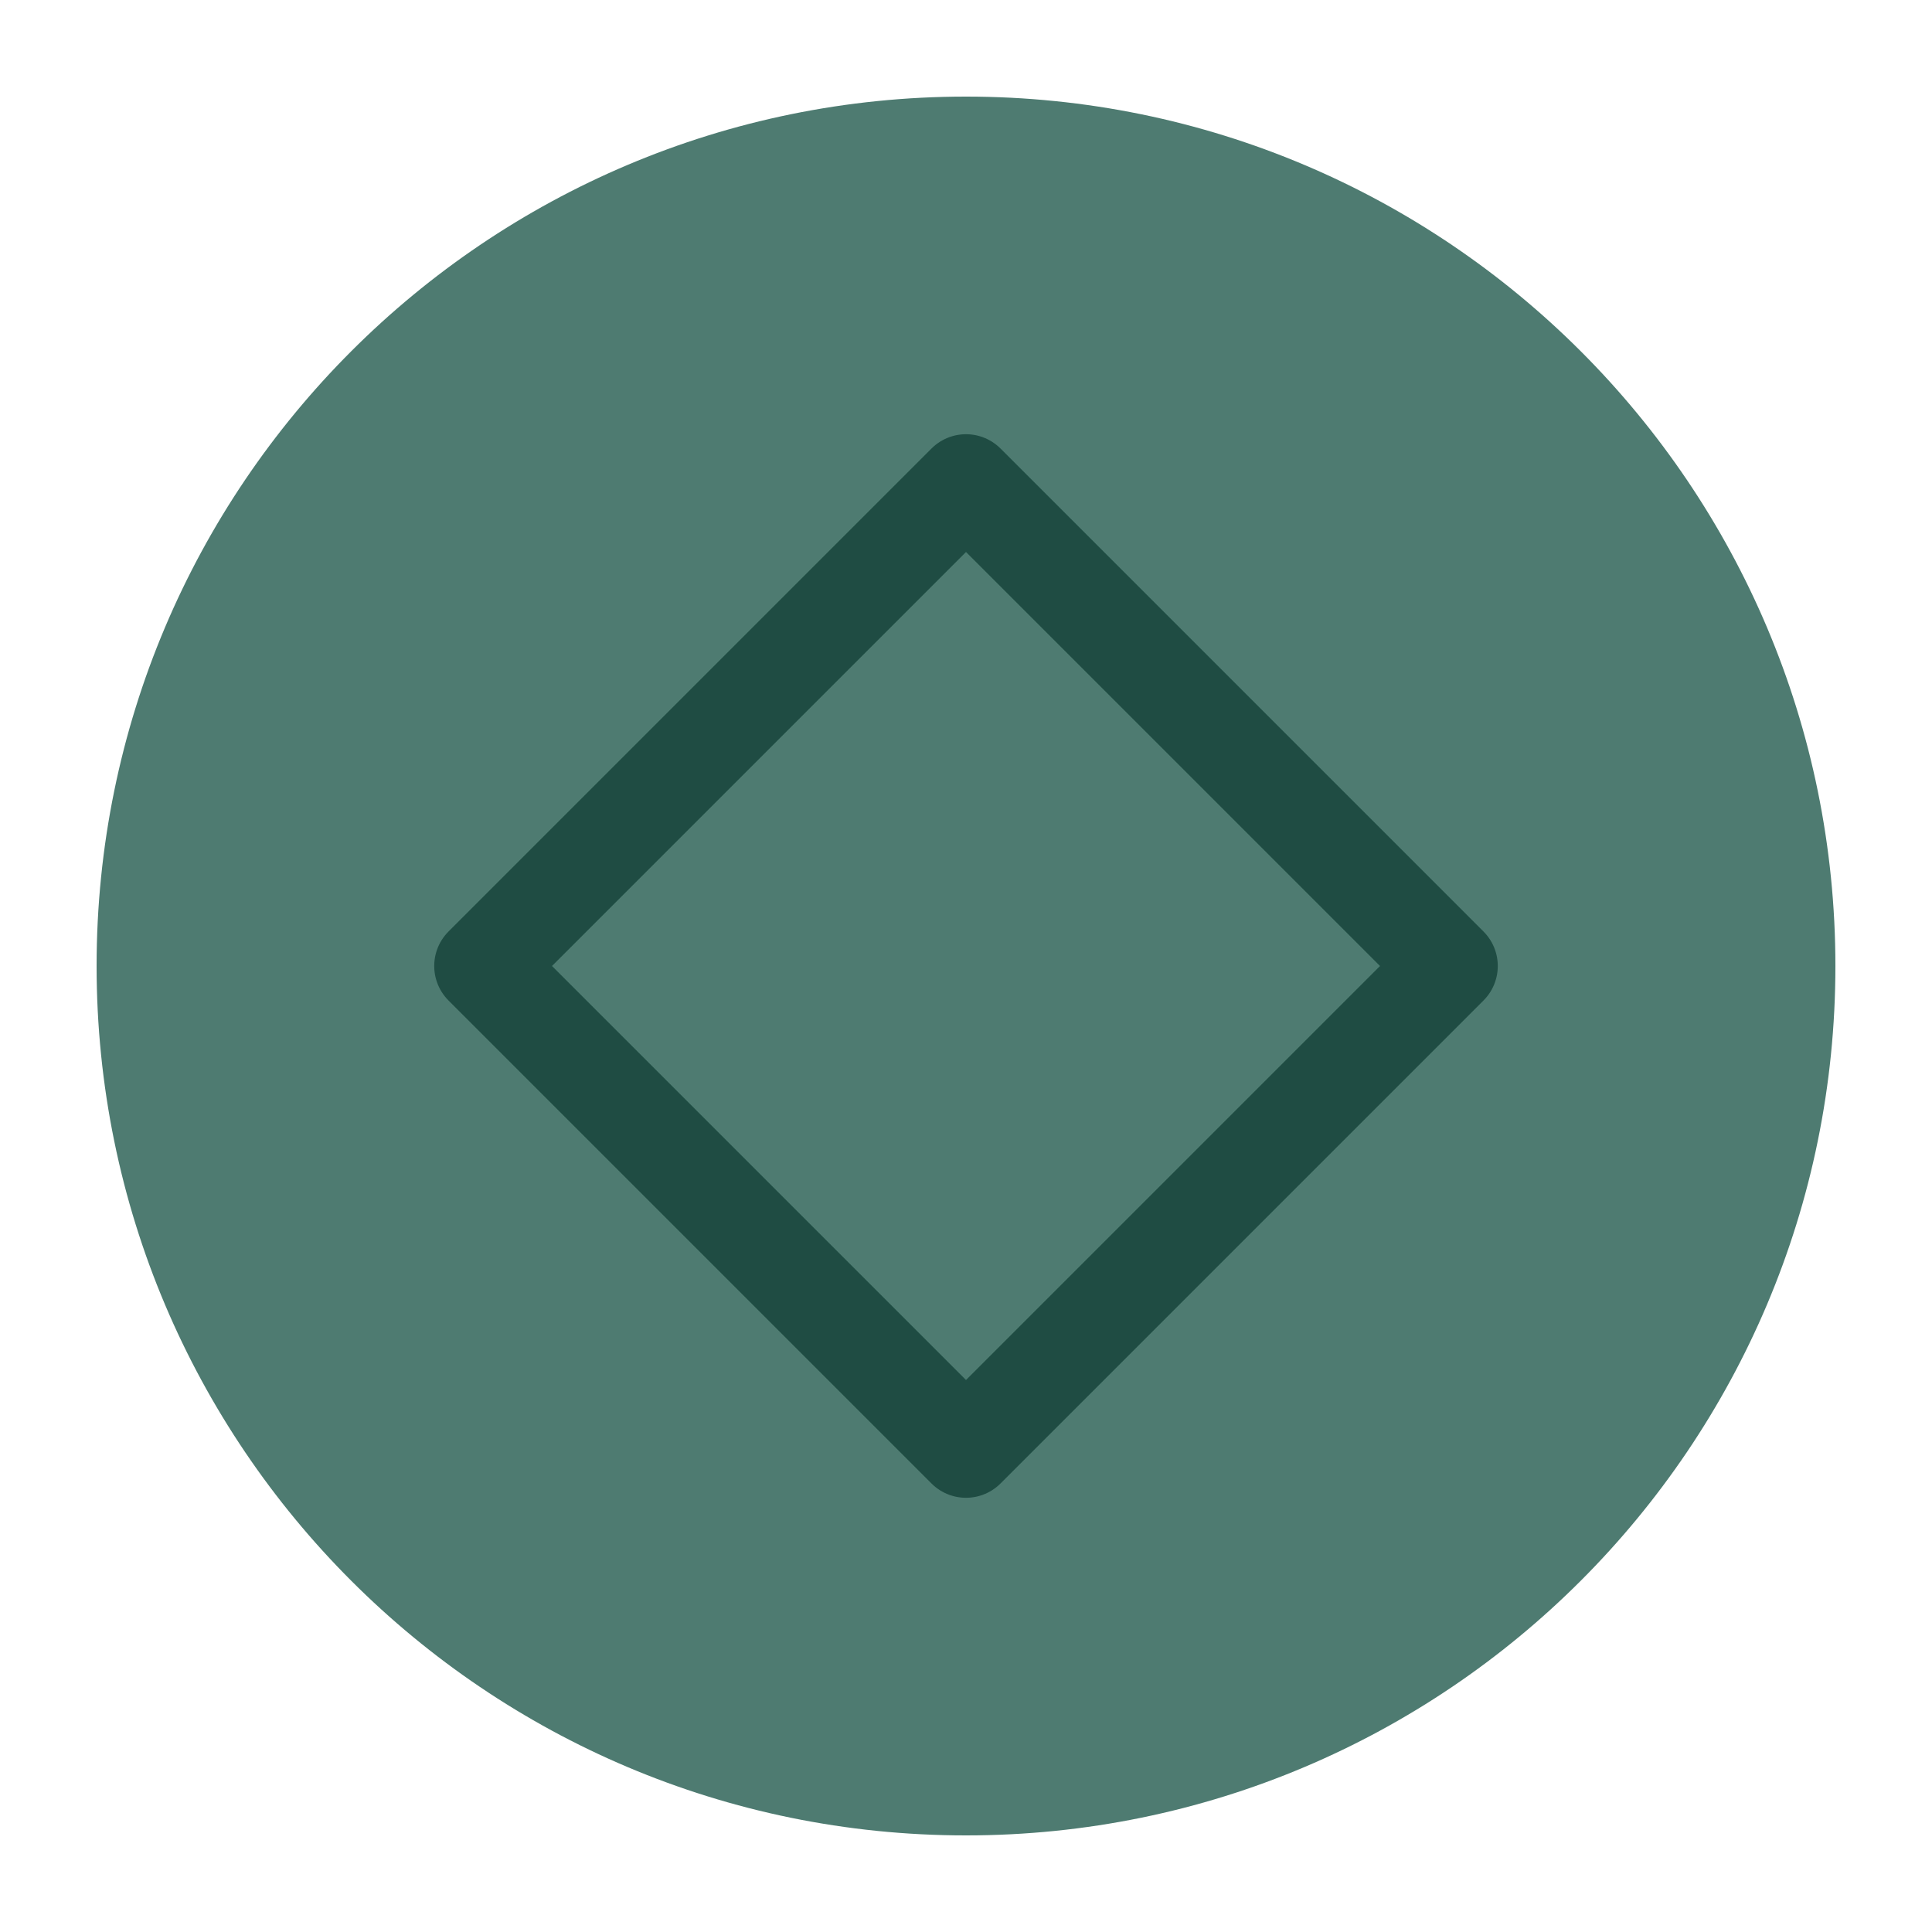
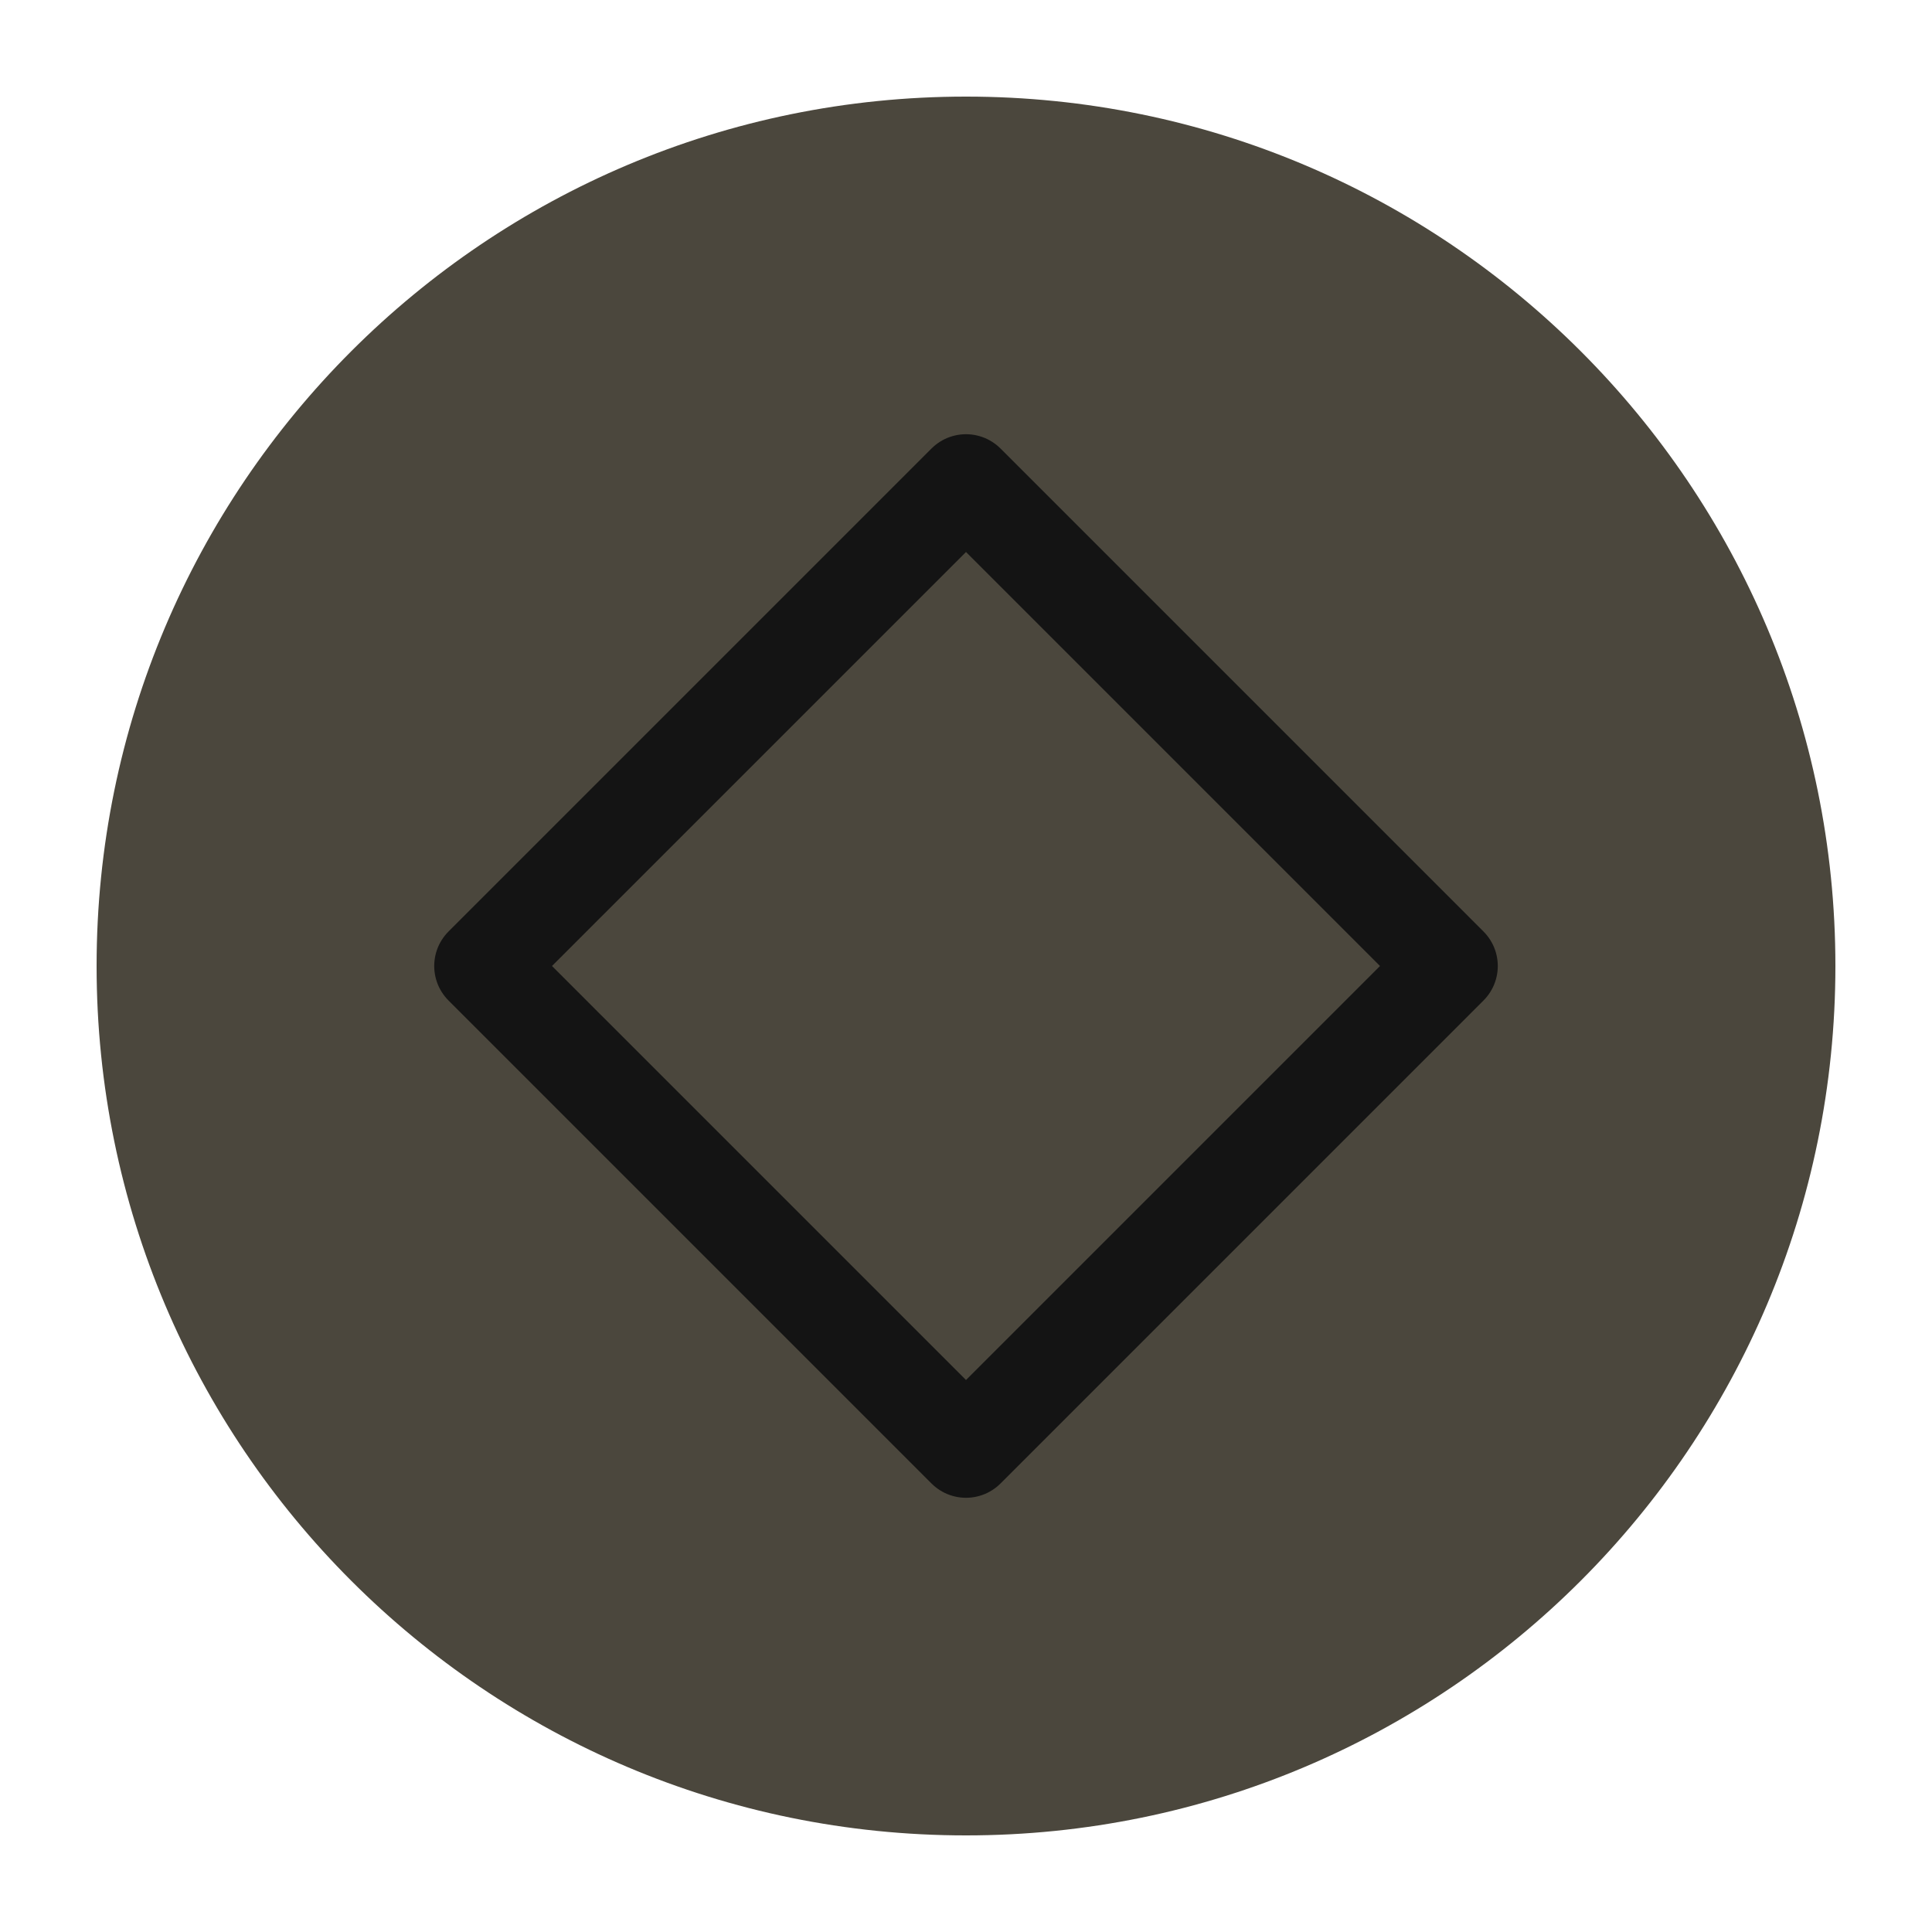
<svg xmlns="http://www.w3.org/2000/svg" viewBox="0 0 50 50" version="1.2" baseProfile="tiny">
  <defs>
</defs>
  <g fill="none" stroke="black" stroke-width="1" fill-rule="evenodd" stroke-linecap="square" stroke-linejoin="bevel">
-     <g fill="#4e7b71" fill-opacity="1" stroke="none" transform="matrix(2.5,0,0,2.5,2.5,2.5)" font-family="Iosevka Term Curly" font-size="12" font-weight="500" font-style="normal">
+     <g fill="#4b473d" fill-opacity="1" stroke="none" transform="matrix(2.5,0,0,2.5,2.5,2.5)" font-family="Iosevka Term Curly" font-size="12" font-weight="500" font-style="normal">
      <circle cx="9" cy="9" r="9" />
    </g>
-     <g fill="none" stroke="#1f4c43" stroke-opacity="1" stroke-width="1.01" stroke-linecap="round" stroke-linejoin="round" transform="matrix(2.5,0,0,2.5,2.5,2.5)" font-family="Iosevka Term Curly" font-size="12" font-weight="500" font-style="normal">
+     <g fill="none" stroke="#141414" stroke-opacity="1" stroke-width="1.01" stroke-linecap="round" stroke-linejoin="round" transform="matrix(2.5,0,0,2.5,2.5,2.5)" font-family="Iosevka Term Curly" font-size="12" font-weight="500" font-style="normal">
      <path vector-effect="none" fill-rule="evenodd" d="M4,9 L9,4 L14,9 L9,14 L4,9" />
    </g>
    <g fill="none" stroke="#000000" stroke-opacity="1" stroke-width="1" stroke-linecap="square" stroke-linejoin="bevel" transform="matrix(1,0,0,1,0,0)" font-family="Iosevka Term Curly" font-size="12" font-weight="500" font-style="normal">
</g>
  </g>
</svg>
